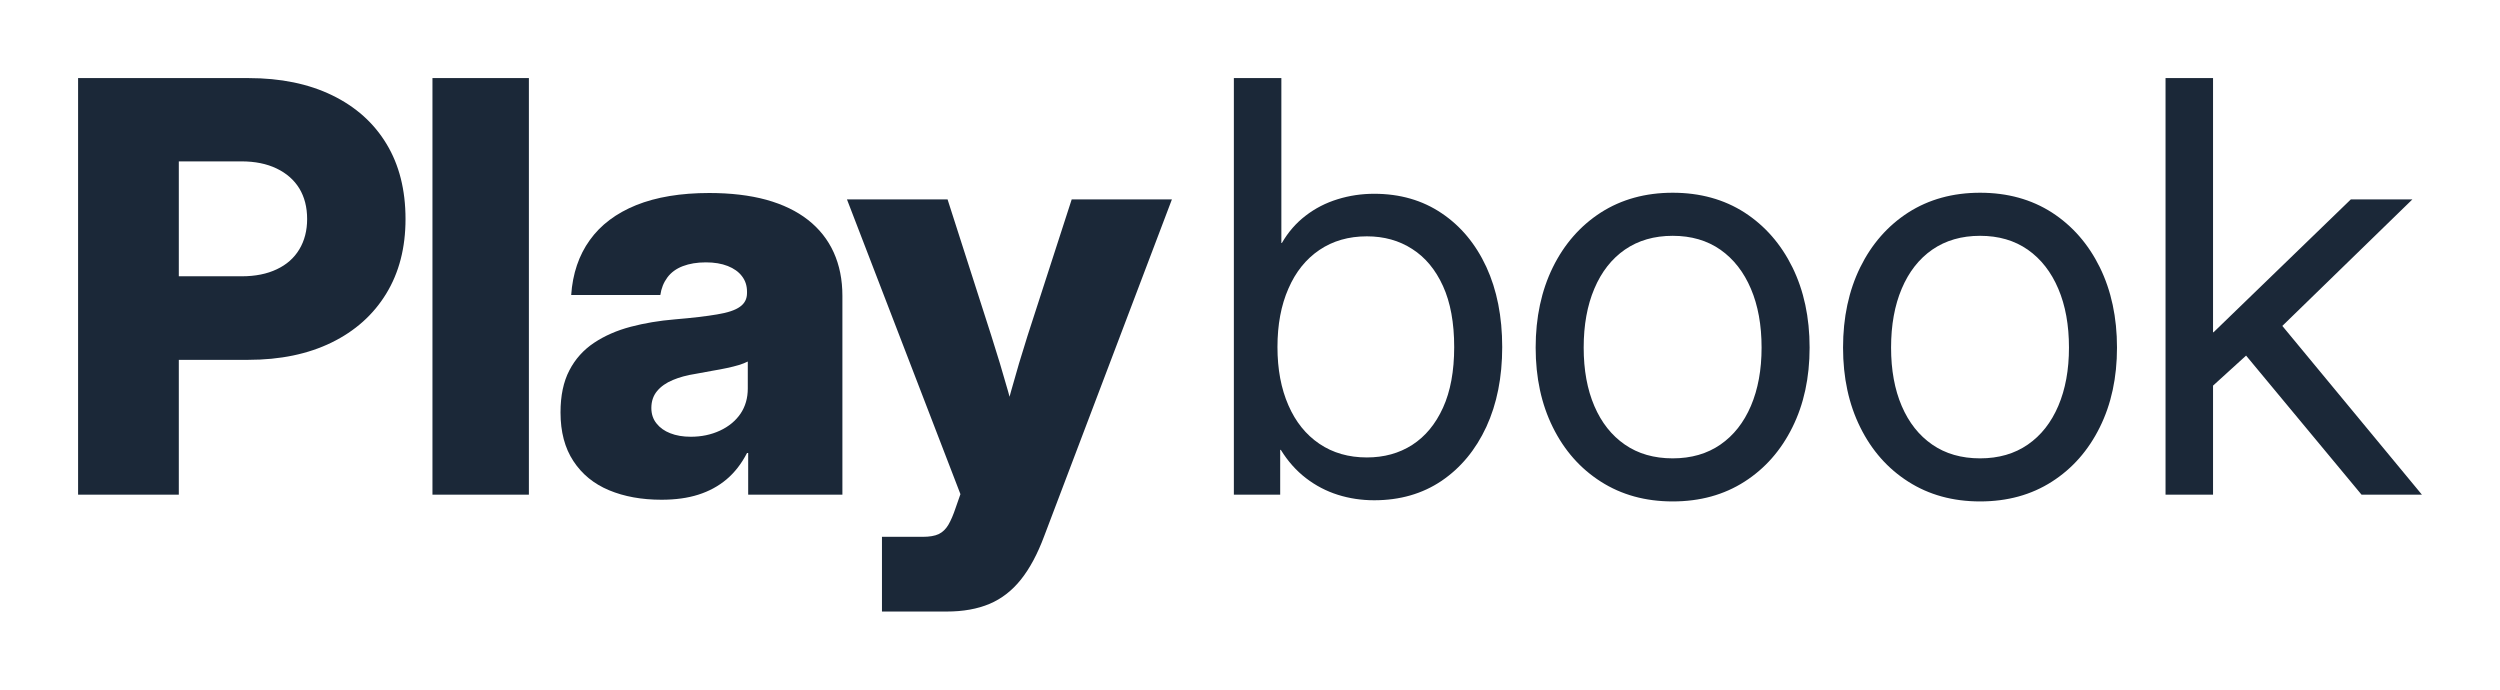
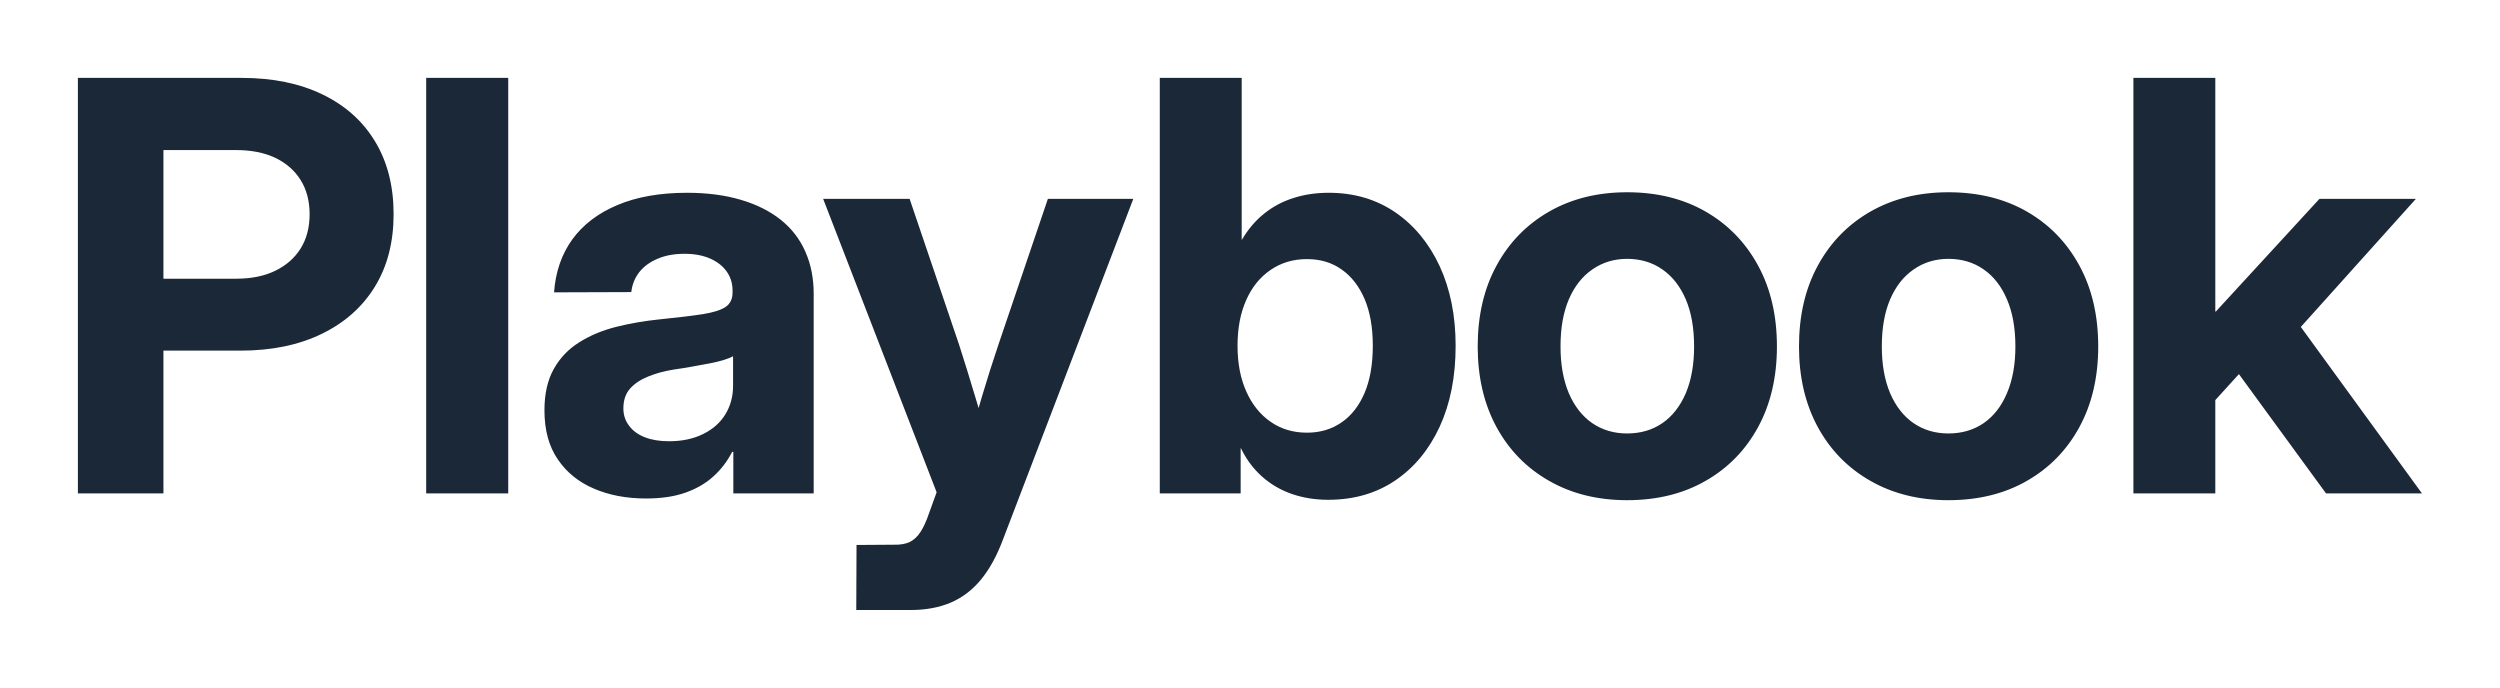
- <svg xmlns="http://www.w3.org/2000/svg" width="192.1" height="52.99" viewBox="0 0 192.1 52.99">
-   <path transform="translate(3.94 38.01)" d="M2.06 0L2.06 -32.01L15.15 -32.01Q18.86 -32.01 21.58 -30.69Q24.3 -29.37 25.76 -26.95Q27.22 -24.54 27.22 -21.18Q27.22 -17.87 25.74 -15.45Q24.26 -13.02 21.54 -11.69Q18.82 -10.36 15.13 -10.36L6.45 -10.36L6.45 -16.78L14.63 -16.78Q16.2 -16.78 17.33 -17.32Q18.46 -17.85 19.06 -18.85Q19.66 -19.85 19.66 -21.18Q19.66 -22.54 19.06 -23.53Q18.46 -24.51 17.32 -25.06Q16.18 -25.61 14.61 -25.61L9.8 -25.61L9.8 0ZM36.7 -32.01L36.7 0L29.29 0L29.29 -32.01ZM46.89 0.39Q44.61 0.39 42.86 -0.34Q41.11 -1.07 40.12 -2.58Q39.13 -4.08 39.13 -6.32Q39.13 -8.25 39.81 -9.55Q40.48 -10.85 41.71 -11.67Q42.93 -12.48 44.52 -12.9Q46.11 -13.32 47.92 -13.47Q49.94 -13.64 51.16 -13.85Q52.39 -14.05 52.92 -14.44Q53.46 -14.82 53.46 -15.49L53.46 -15.6Q53.46 -16.29 53.07 -16.79Q52.69 -17.29 51.98 -17.57Q51.27 -17.85 50.3 -17.85Q49.29 -17.85 48.53 -17.56Q47.77 -17.27 47.34 -16.69Q46.91 -16.11 46.8 -15.34L39.95 -15.34Q40.12 -17.81 41.38 -19.56Q42.63 -21.31 44.95 -22.25Q47.27 -23.18 50.56 -23.18Q53.03 -23.18 54.94 -22.66Q56.85 -22.13 58.15 -21.11Q59.45 -20.09 60.12 -18.62Q60.79 -17.14 60.79 -15.28L60.79 0L53.55 0L53.55 -3.2L53.46 -3.2Q52.82 -1.96 51.88 -1.17Q50.95 -0.39 49.72 0Q48.5 0.39 46.89 0.39ZM49.14 -4.45Q50.37 -4.45 51.38 -4.92Q52.39 -5.39 52.96 -6.22Q53.52 -7.05 53.52 -8.16L53.52 -10.23Q53.22 -10.08 52.83 -9.96Q52.43 -9.84 51.91 -9.73Q51.4 -9.62 50.8 -9.52Q50.19 -9.41 49.49 -9.28Q48.52 -9.13 47.76 -8.81Q46.99 -8.49 46.55 -7.96Q46.11 -7.43 46.11 -6.66Q46.11 -5.97 46.5 -5.48Q46.89 -4.98 47.56 -4.72Q48.24 -4.45 49.14 -4.45ZM63.83 8.98L63.83 3.24L66.96 3.24Q67.74 3.24 68.19 3.03Q68.64 2.81 68.93 2.32Q69.22 1.83 69.5 0.99L69.86 -0.04L61.14 -22.69L68.87 -22.69L72.23 -12.22Q72.91 -10.1 73.52 -7.94Q74.12 -5.78 74.7 -3.61L72.59 -3.61Q73.15 -5.78 73.75 -7.95Q74.35 -10.12 75.02 -12.22L78.41 -22.69L86.11 -22.69L76.29 3.2Q75.53 5.24 74.51 6.52Q73.49 7.8 72.1 8.39Q70.7 8.98 68.81 8.98Q67.59 8.98 66.31 8.98Q65.03 8.98 63.83 8.98Z" fill="#1B2838" />
-   <path transform="translate(92.1 38.01)" d="M13.49 0.43Q12.03 0.43 10.7 0.01Q9.37 -0.41 8.25 -1.27Q7.13 -2.13 6.32 -3.44L6.27 -3.44L6.27 0L2.71 0L2.71 -32.01L6.36 -32.01L6.36 -19.34L6.4 -19.34Q7.13 -20.6 8.23 -21.44Q9.32 -22.28 10.68 -22.7Q12.03 -23.12 13.49 -23.12Q16.46 -23.12 18.67 -21.63Q20.88 -20.15 22.11 -17.5Q23.33 -14.85 23.33 -11.34Q23.33 -7.86 22.11 -5.21Q20.88 -2.56 18.67 -1.06Q16.46 0.43 13.49 0.43ZM12.93 -2.86Q14.91 -2.86 16.41 -3.82Q17.92 -4.79 18.78 -6.68Q19.64 -8.57 19.64 -11.34Q19.64 -14.14 18.78 -16.03Q17.92 -17.92 16.41 -18.88Q14.91 -19.85 12.93 -19.85Q10.83 -19.85 9.28 -18.8Q7.73 -17.75 6.9 -15.83Q6.06 -13.92 6.06 -11.34Q6.06 -8.79 6.9 -6.87Q7.73 -4.96 9.28 -3.91Q10.83 -2.86 12.93 -2.86ZM36.43 0.52Q33.29 0.52 30.91 -1Q28.54 -2.51 27.22 -5.18Q25.9 -7.84 25.9 -11.3Q25.9 -14.78 27.22 -17.47Q28.54 -20.15 30.91 -21.68Q33.29 -23.2 36.43 -23.2Q39.58 -23.2 41.95 -21.68Q44.31 -20.15 45.63 -17.47Q46.95 -14.78 46.95 -11.3Q46.95 -7.84 45.63 -5.18Q44.31 -2.51 41.95 -1Q39.58 0.52 36.43 0.52ZM36.43 -2.79Q38.57 -2.79 40.1 -3.85Q41.62 -4.9 42.44 -6.82Q43.26 -8.74 43.26 -11.3Q43.26 -13.9 42.44 -15.82Q41.62 -17.75 40.1 -18.82Q38.57 -19.89 36.43 -19.89Q34.3 -19.89 32.76 -18.83Q31.23 -17.77 30.41 -15.83Q29.59 -13.9 29.59 -11.3Q29.59 -8.72 30.41 -6.81Q31.23 -4.9 32.75 -3.85Q34.28 -2.79 36.43 -2.79ZM60.05 0.52Q56.91 0.52 54.53 -1Q52.16 -2.51 50.84 -5.18Q49.52 -7.84 49.52 -11.3Q49.52 -14.78 50.84 -17.47Q52.16 -20.15 54.53 -21.68Q56.91 -23.2 60.05 -23.2Q63.2 -23.2 65.57 -21.68Q67.93 -20.15 69.25 -17.47Q70.57 -14.78 70.57 -11.3Q70.57 -7.84 69.25 -5.18Q67.93 -2.51 65.57 -1Q63.2 0.52 60.05 0.52ZM60.05 -2.79Q62.19 -2.79 63.72 -3.85Q65.24 -4.9 66.06 -6.82Q66.88 -8.74 66.88 -11.3Q66.88 -13.9 66.06 -15.82Q65.24 -17.75 63.72 -18.82Q62.19 -19.89 60.05 -19.89Q57.92 -19.89 56.38 -18.83Q54.85 -17.77 54.03 -15.83Q53.21 -13.9 53.21 -11.3Q53.21 -8.72 54.03 -6.81Q54.85 -4.9 56.37 -3.85Q57.9 -2.79 60.05 -2.79ZM77.71 -8.16L77.71 -12.48L77.99 -12.48L88.54 -22.69L93.27 -22.69L82.23 -11.95L81.88 -11.95ZM74.3 0L74.3 -32.01L77.95 -32.01L77.95 0ZM89.36 0L80.12 -11.13L82.7 -13.66L94 0Z" fill="#1B2838" />
+ <svg xmlns="http://www.w3.org/2000/svg" width="192.58" height="52.99" viewBox="0 0 192.58 52.99">
+   <path transform="translate(3.59 38.01)" d="M2.41 0L2.41 -32.01L15.02 -32.01Q18.63 -32.01 21.26 -30.73Q23.89 -29.46 25.31 -27.1Q26.73 -24.75 26.73 -21.51Q26.73 -18.28 25.29 -15.93Q23.85 -13.58 21.19 -12.29Q18.54 -11 14.93 -11L6.04 -11L6.04 -16.54L14.59 -16.54Q16.37 -16.54 17.63 -17.16Q18.88 -17.77 19.57 -18.87Q20.26 -19.98 20.26 -21.51Q20.26 -23.03 19.57 -24.14Q18.88 -25.24 17.62 -25.85Q16.35 -26.45 14.59 -26.45L9 -26.45L9 0ZM35.56 -32.01L35.56 0L29.24 0L29.24 -32.01ZM46.17 0.39Q43.92 0.39 42.16 -0.37Q40.4 -1.12 39.38 -2.62Q38.35 -4.12 38.35 -6.4Q38.35 -8.31 39.07 -9.59Q39.79 -10.87 41.03 -11.64Q42.26 -12.42 43.87 -12.83Q45.47 -13.23 47.23 -13.41Q49.31 -13.62 50.55 -13.81Q51.78 -14.01 52.31 -14.37Q52.84 -14.74 52.84 -15.47L52.84 -15.62Q52.84 -16.46 52.39 -17.09Q51.95 -17.72 51.12 -18.09Q50.28 -18.46 49.14 -18.46Q47.96 -18.46 47.07 -18.08Q46.17 -17.7 45.66 -17.05Q45.14 -16.39 45.04 -15.51L39.09 -15.49Q39.26 -17.85 40.49 -19.56Q41.73 -21.27 43.96 -22.21Q46.2 -23.16 49.33 -23.16Q51.65 -23.16 53.47 -22.62Q55.28 -22.09 56.54 -21.09Q57.8 -20.09 58.44 -18.64Q59.09 -17.19 59.09 -15.38L59.09 0L52.9 0L52.9 -3.2L52.81 -3.2Q52.23 -2.08 51.34 -1.29Q50.45 -0.49 49.18 -0.05Q47.92 0.39 46.17 0.39ZM47.94 -4.02Q49.46 -4.02 50.58 -4.58Q51.7 -5.13 52.29 -6.1Q52.88 -7.07 52.88 -8.29L52.88 -10.57Q52.62 -10.42 52.16 -10.28Q51.7 -10.14 51.09 -10.02Q50.49 -9.9 49.78 -9.78Q49.08 -9.65 48.3 -9.54Q47.23 -9.37 46.35 -9.01Q45.47 -8.66 44.95 -8.08Q44.43 -7.5 44.43 -6.55Q44.43 -5.78 44.88 -5.2Q45.32 -4.62 46.1 -4.32Q46.88 -4.02 47.94 -4.02ZM62.37 8.98L62.39 3.97L65.27 3.95Q66 3.97 66.49 3.74Q66.97 3.5 67.31 2.98Q67.66 2.45 67.96 1.57L68.56 -0.09L59.82 -22.69L66.48 -22.69L70.28 -11.49Q70.92 -9.5 71.52 -7.49Q72.13 -5.48 72.71 -3.46L70.92 -3.46Q71.46 -5.48 72.06 -7.49Q72.66 -9.5 73.33 -11.49L77.13 -22.69L83.71 -22.69L73.69 3.5Q72.99 5.39 72 6.61Q71.01 7.82 69.67 8.4Q68.32 8.98 66.56 8.98Q65.53 8.98 64.47 8.98Q63.4 8.98 62.37 8.98ZM98.72 0.49Q97.24 0.49 95.95 0.05Q94.66 -0.39 93.65 -1.28Q92.64 -2.17 92 -3.48L91.98 -3.48L91.98 0L85.75 0L85.75 -32.01L92.06 -32.01L92.06 -19.55L92.08 -19.55Q92.81 -20.78 93.81 -21.57Q94.81 -22.37 96.06 -22.76Q97.3 -23.16 98.77 -23.16Q101.67 -23.16 103.87 -21.67Q106.07 -20.17 107.31 -17.51Q108.54 -14.85 108.54 -11.37Q108.54 -7.82 107.32 -5.16Q106.09 -2.49 103.89 -1Q101.69 0.49 98.72 0.49ZM97.09 -4.68Q98.61 -4.68 99.75 -5.47Q100.89 -6.25 101.53 -7.75Q102.16 -9.24 102.16 -11.37Q102.16 -13.49 101.53 -14.97Q100.89 -16.46 99.76 -17.25Q98.64 -18.05 97.09 -18.05Q95.5 -18.05 94.29 -17.22Q93.07 -16.39 92.41 -14.9Q91.74 -13.41 91.74 -11.37Q91.74 -9.35 92.42 -7.84Q93.09 -6.34 94.3 -5.51Q95.5 -4.68 97.09 -4.68ZM121.75 0.52Q118.34 0.52 115.74 -0.97Q113.14 -2.45 111.69 -5.11Q110.24 -7.78 110.24 -11.32Q110.24 -14.89 111.69 -17.55Q113.14 -20.22 115.74 -21.71Q118.34 -23.2 121.75 -23.2Q125.21 -23.2 127.8 -21.71Q130.39 -20.22 131.84 -17.55Q133.29 -14.89 133.29 -11.32Q133.29 -7.78 131.84 -5.11Q130.39 -2.45 127.8 -0.97Q125.21 0.52 121.75 0.52ZM121.75 -4.62Q123.3 -4.62 124.46 -5.41Q125.62 -6.21 126.27 -7.72Q126.91 -9.24 126.91 -11.32Q126.91 -13.45 126.27 -14.95Q125.62 -16.46 124.46 -17.26Q123.3 -18.07 121.75 -18.07Q120.25 -18.07 119.08 -17.26Q117.91 -16.46 117.26 -14.95Q116.62 -13.45 116.62 -11.32Q116.62 -9.24 117.26 -7.72Q117.91 -6.21 119.07 -5.41Q120.23 -4.62 121.75 -4.62ZM146.5 0.52Q143.09 0.52 140.49 -0.97Q137.89 -2.45 136.44 -5.11Q134.99 -7.78 134.99 -11.32Q134.99 -14.89 136.44 -17.55Q137.89 -20.22 140.49 -21.71Q143.09 -23.2 146.5 -23.2Q149.96 -23.2 152.55 -21.71Q155.14 -20.22 156.59 -17.55Q158.04 -14.89 158.04 -11.32Q158.04 -7.78 156.59 -5.11Q155.14 -2.45 152.55 -0.97Q149.96 0.52 146.5 0.52ZM146.5 -4.62Q148.05 -4.62 149.21 -5.41Q150.37 -6.21 151.01 -7.72Q151.66 -9.24 151.66 -11.32Q151.66 -13.45 151.01 -14.95Q150.37 -16.46 149.21 -17.26Q148.05 -18.07 146.5 -18.07Q145 -18.07 143.83 -17.26Q142.66 -16.46 142.01 -14.95Q141.37 -13.45 141.37 -11.32Q141.37 -9.24 142.01 -7.72Q142.66 -6.21 143.82 -5.41Q144.98 -4.62 146.5 -4.62ZM166.46 -6.53L166.46 -14.01L167.1 -14.01L175.08 -22.69L182.51 -22.69L172.24 -11.26L170.76 -11.26ZM160.75 0L160.75 -32.01L167.06 -32.01L167.06 0ZM175.59 0L168.39 -9.86L172.58 -14.29L182.98 0Z" fill="#1B2838" />
</svg>
